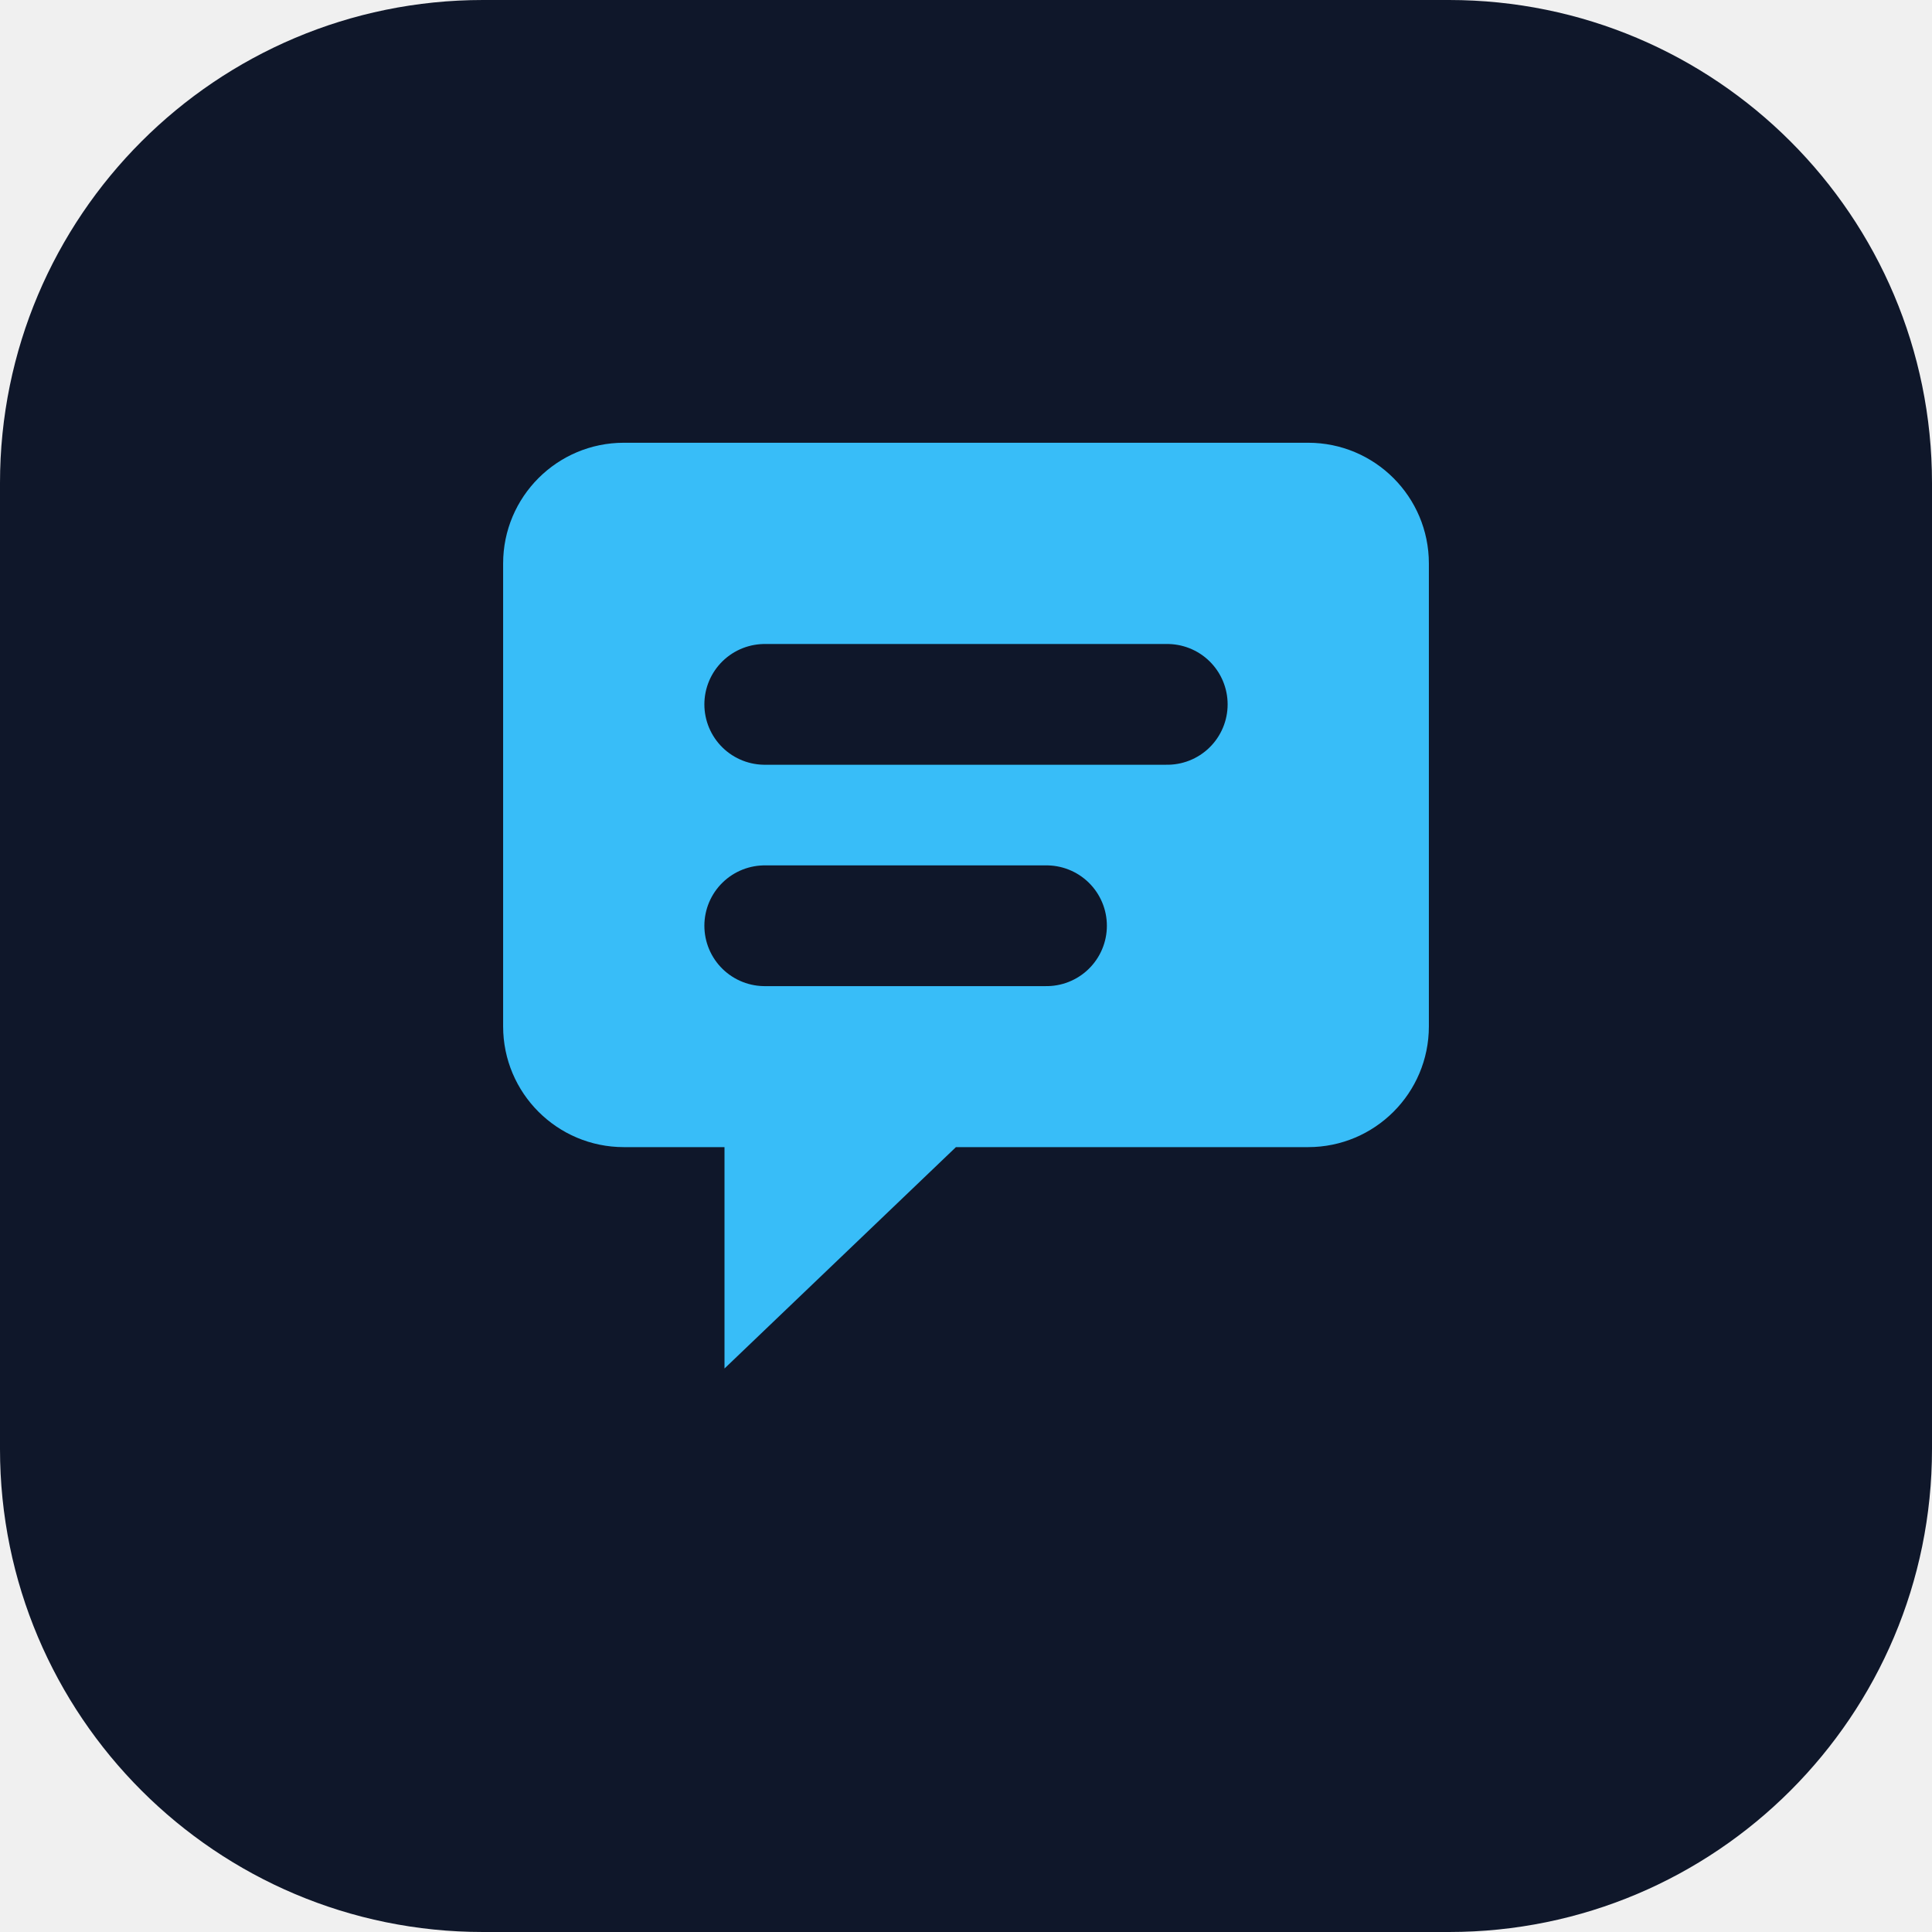
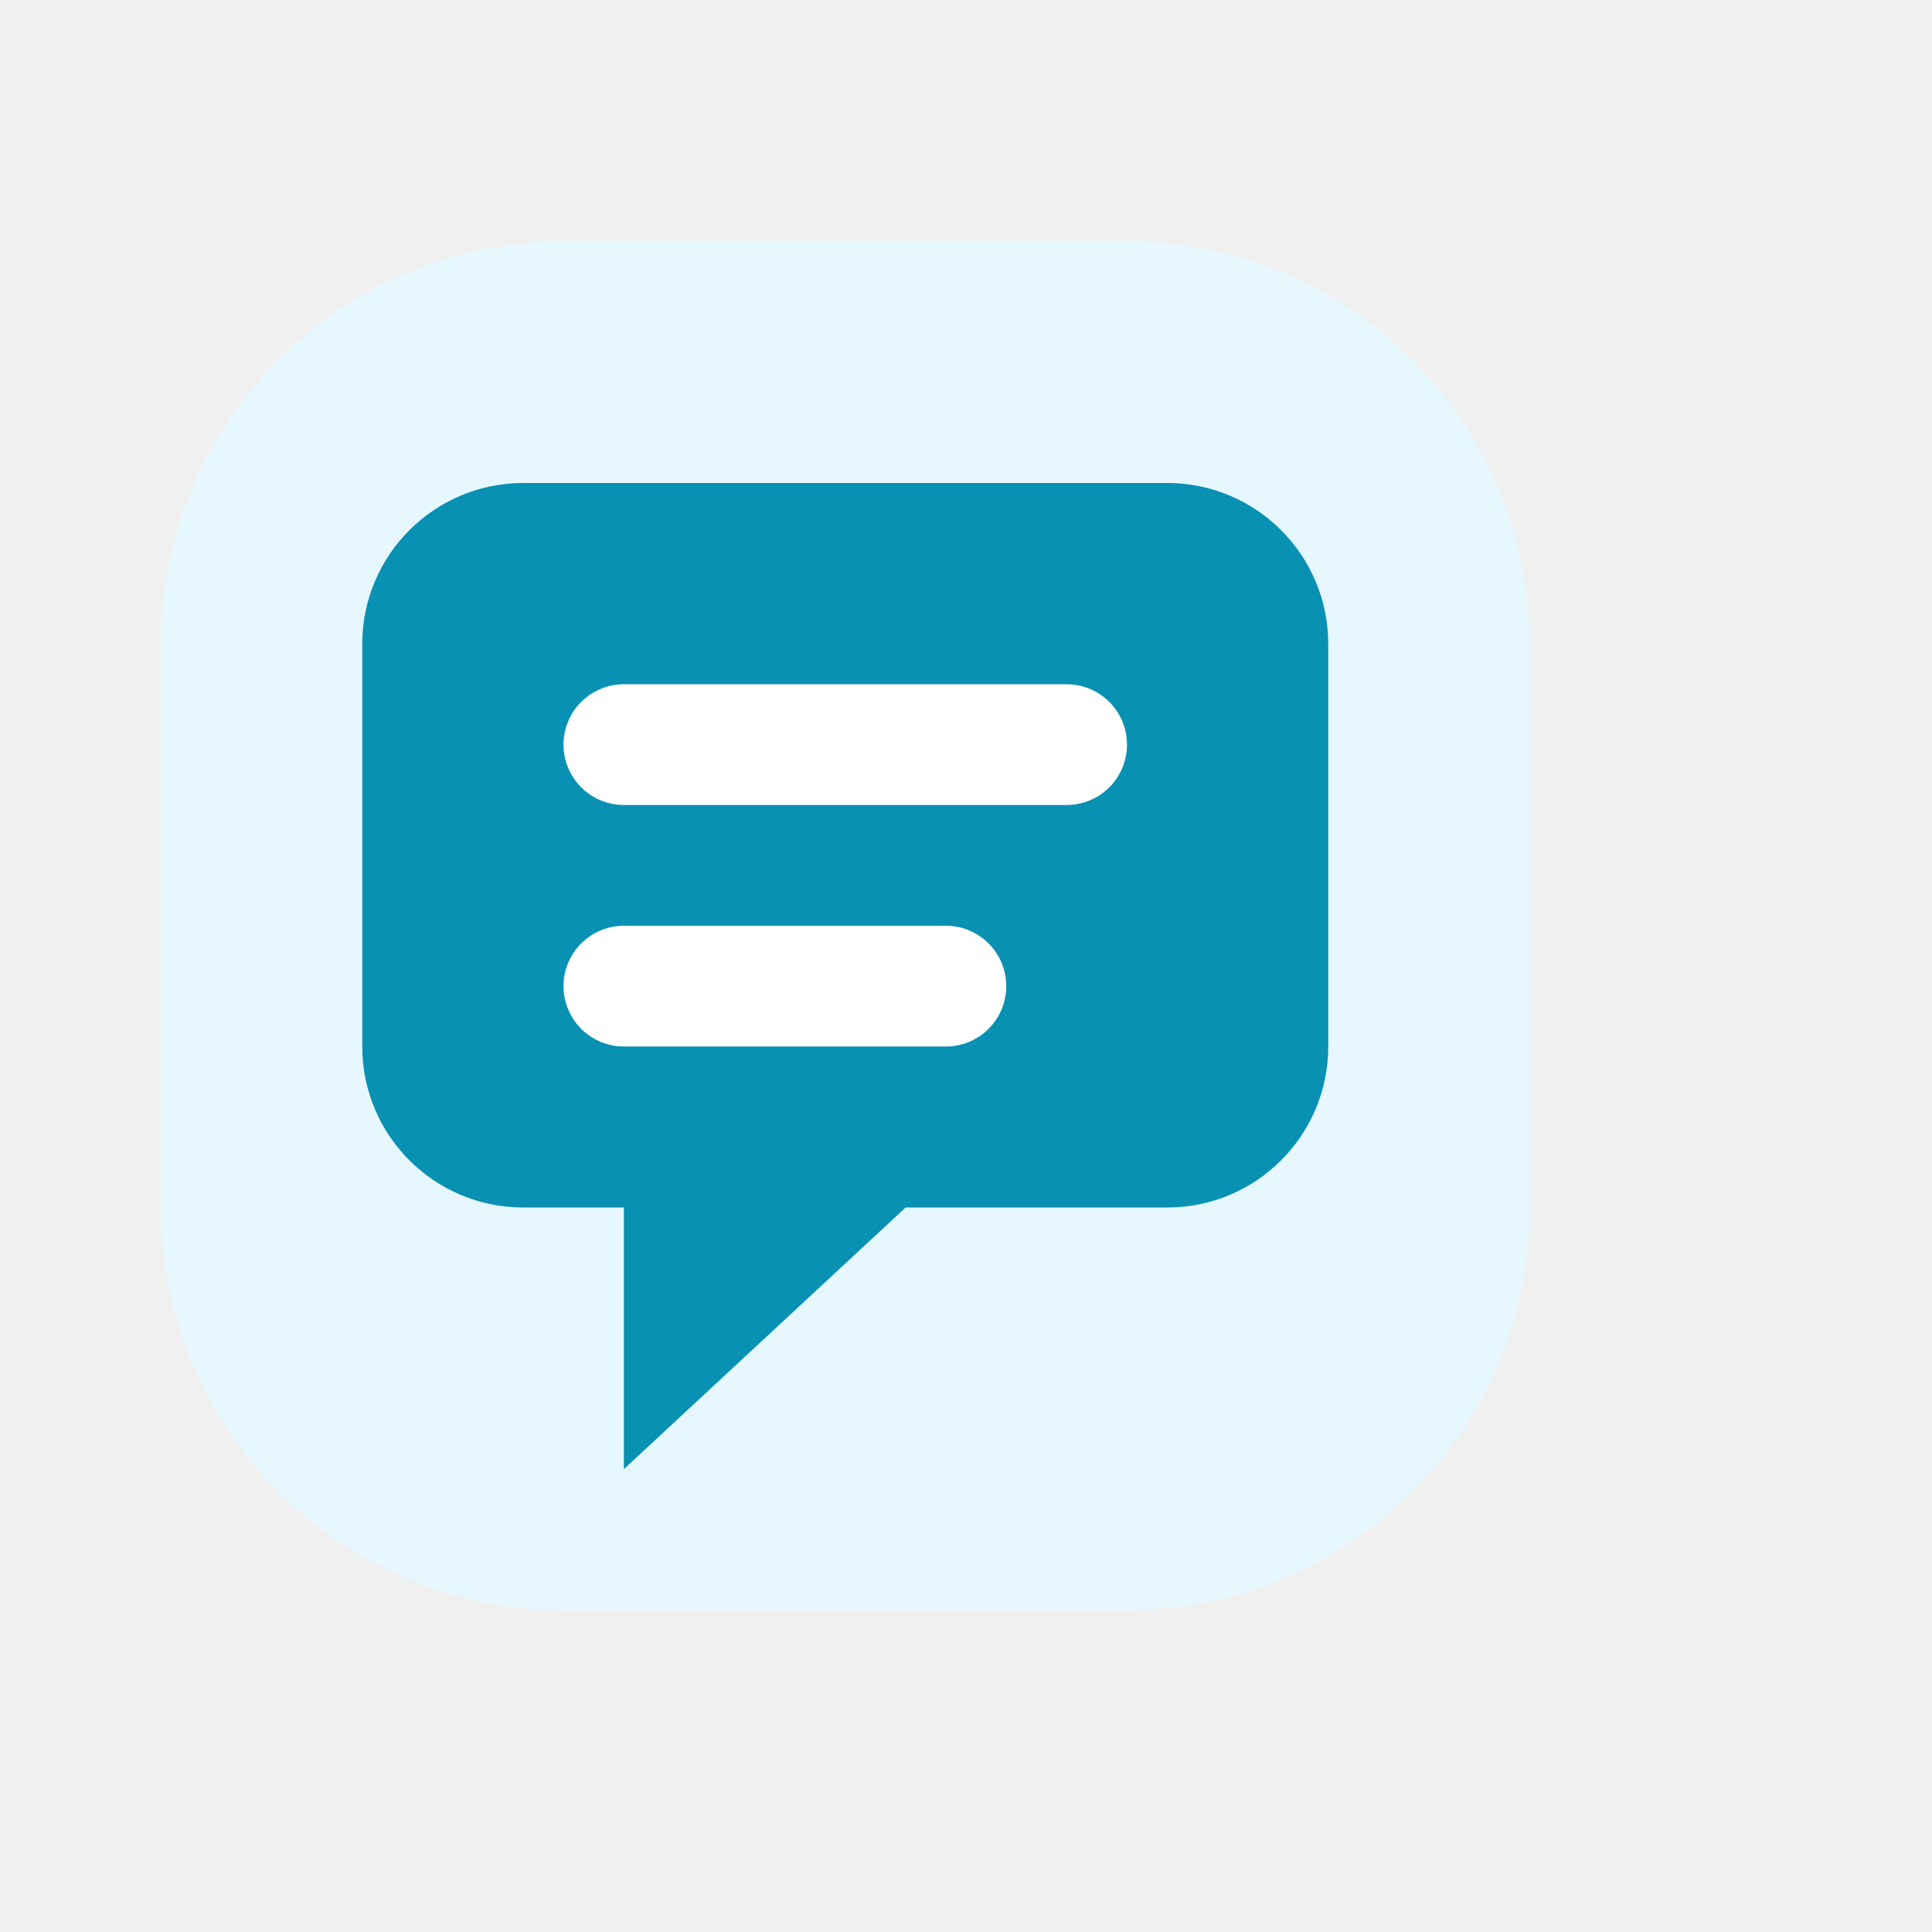
<svg xmlns="http://www.w3.org/2000/svg" width="96" height="96" viewBox="0 0 96 96" fill="none">
-   <rect width="96" height="96" rx="24" fill="#0F172A" />
-   <path d="M25 28C25 24.686 27.686 22 31 22H65C68.314 22 71 24.686 71 28V51C71 54.314 68.314 57 65 57H47.5L36 68V57H31C27.686 57 25 54.314 25 51V28Z" fill="#38BDF8" />
-   <path d="M38 35H58" stroke="#0F172A" stroke-width="6" stroke-linecap="round" />
-   <path d="M38 46H52" stroke="#0F172A" stroke-width="6" stroke-linecap="round" />
+   <rect x="8" y="12" width="68" height="68" rx="20" fill="#E6F7FF" />
+   <path d="M18 32C18 27.582 21.582 24 26 24H58C62.418 24 66 27.582 66 32V52C66 56.418 62.418 60 58 60H45L31 73V60H26C21.582 60 18 56.418 18 52V32Z" fill="#0891B2" />
+   <path d="M31 37H53" stroke="#FFFFFF" stroke-width="6" stroke-linecap="round" />
+   <path d="M31 49H47" stroke="#FFFFFF" stroke-width="6" stroke-linecap="round" />
</svg>
